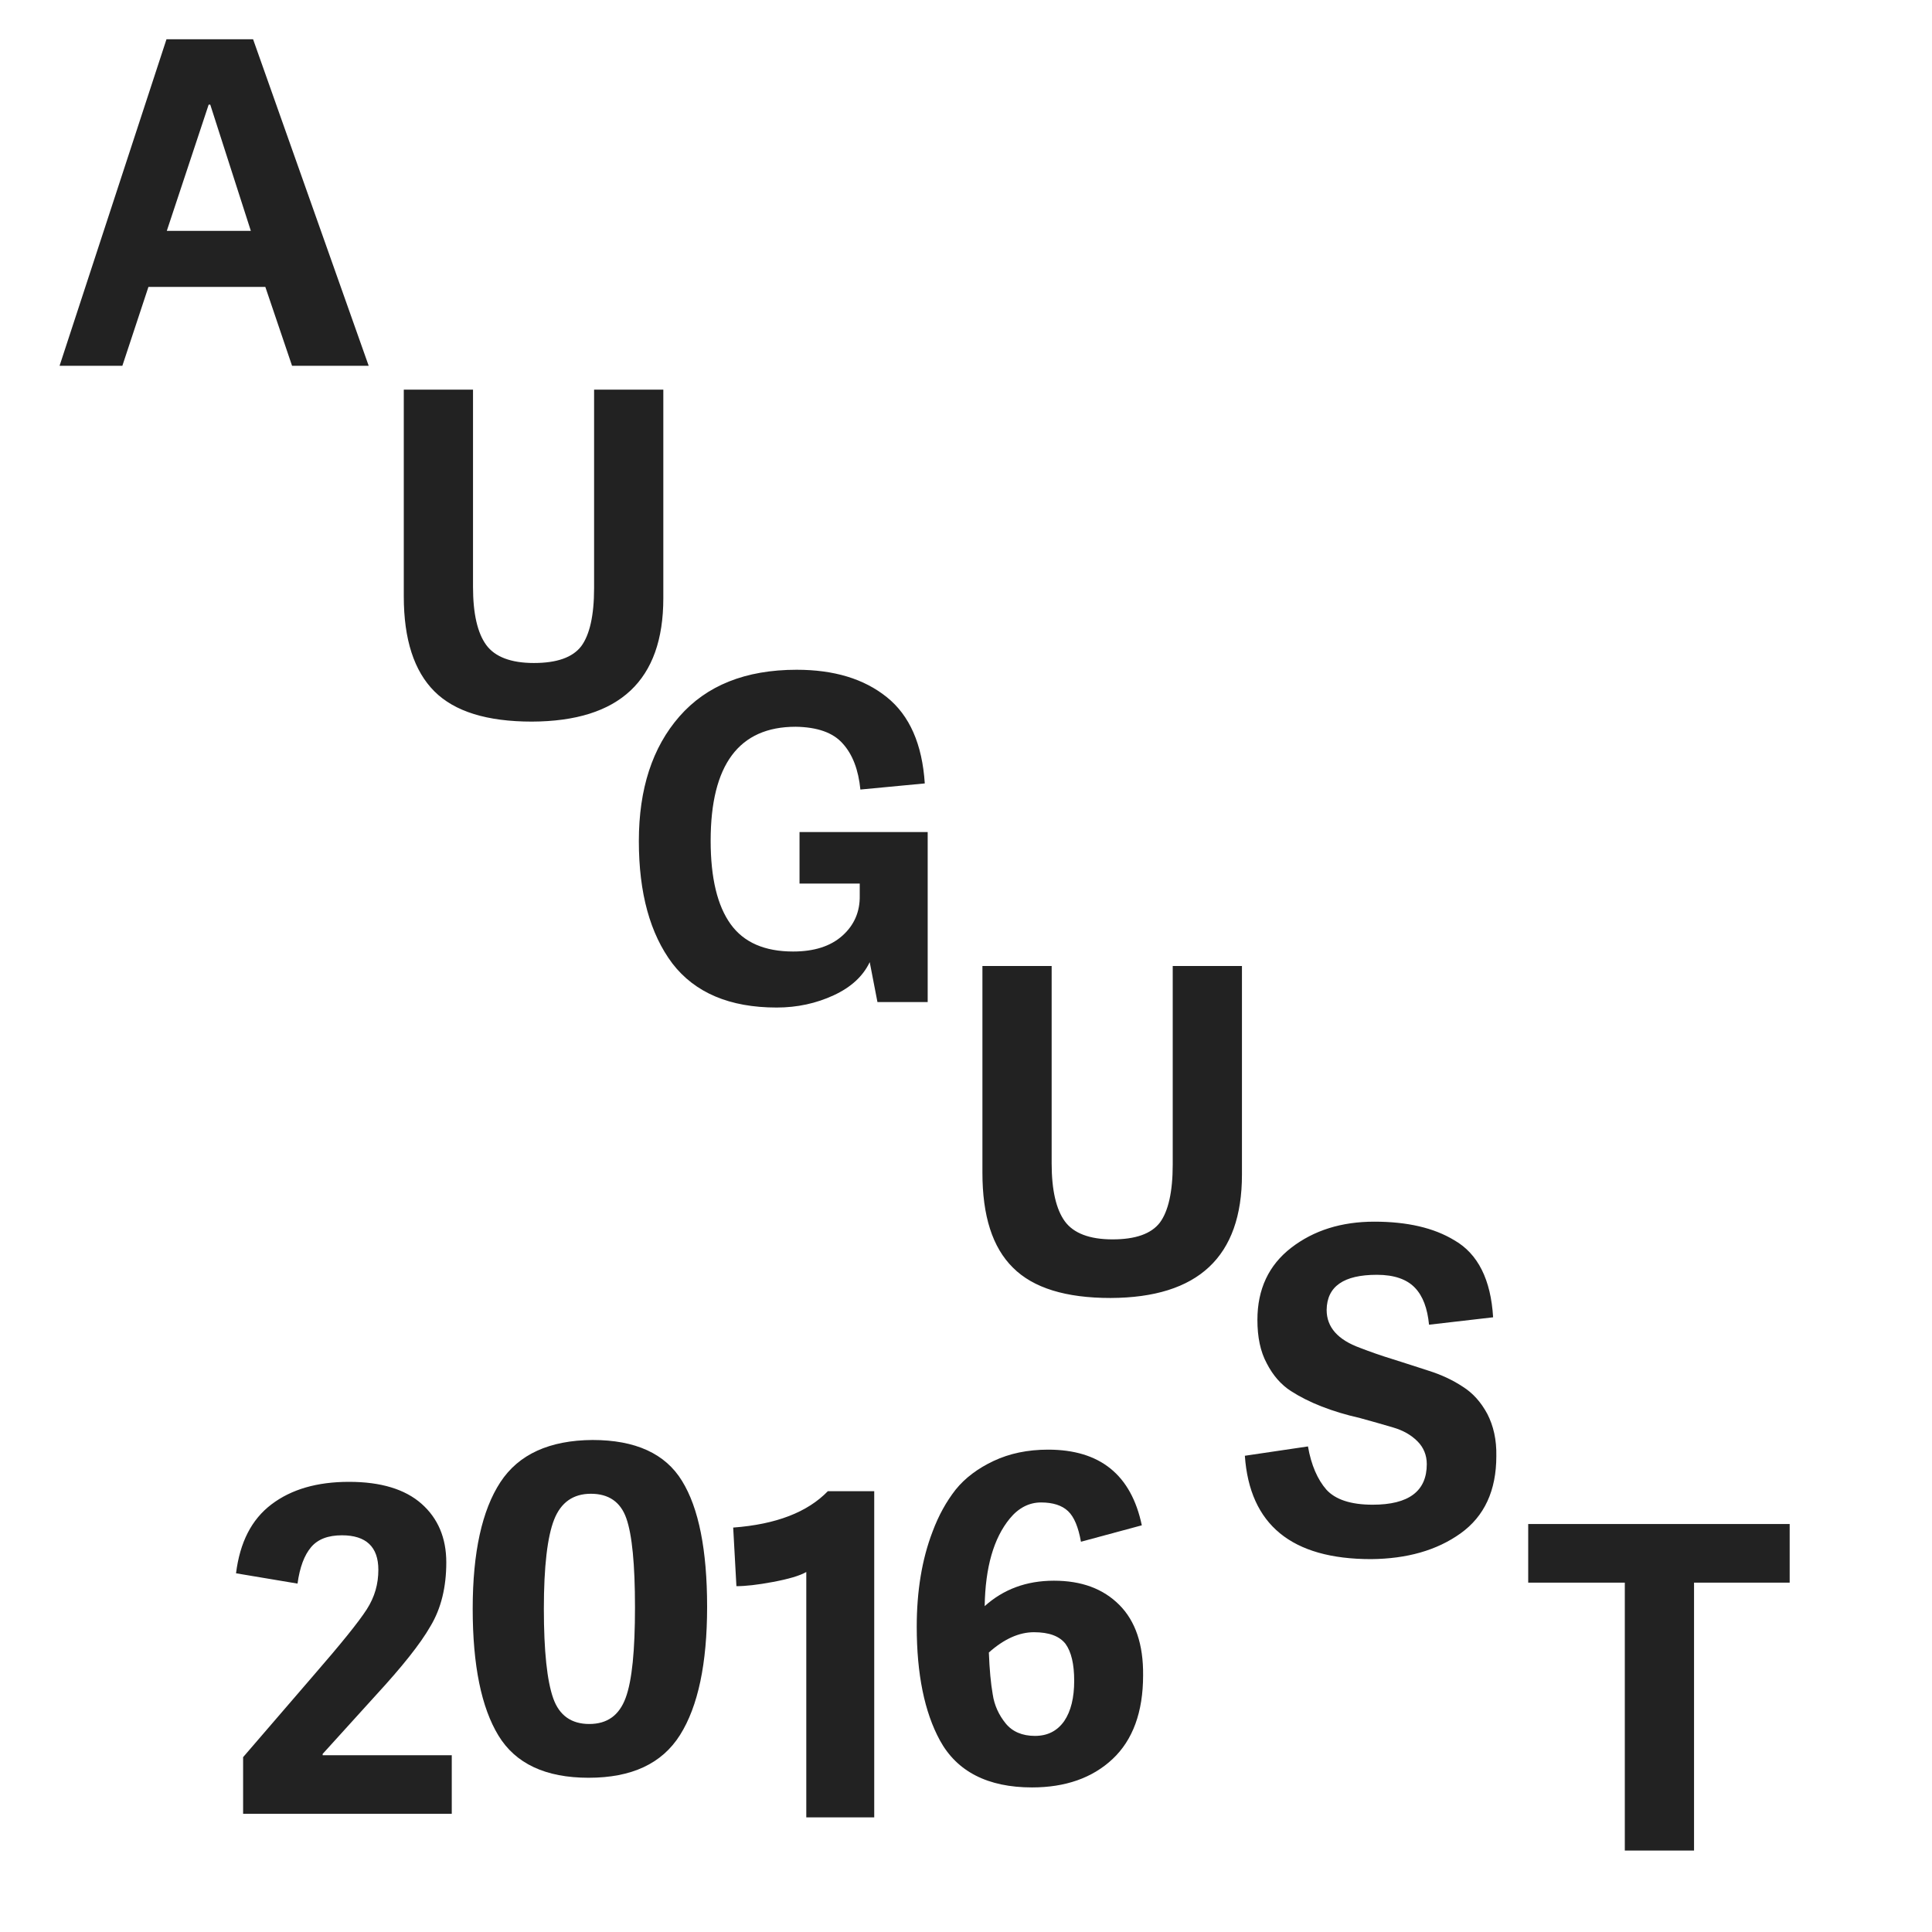
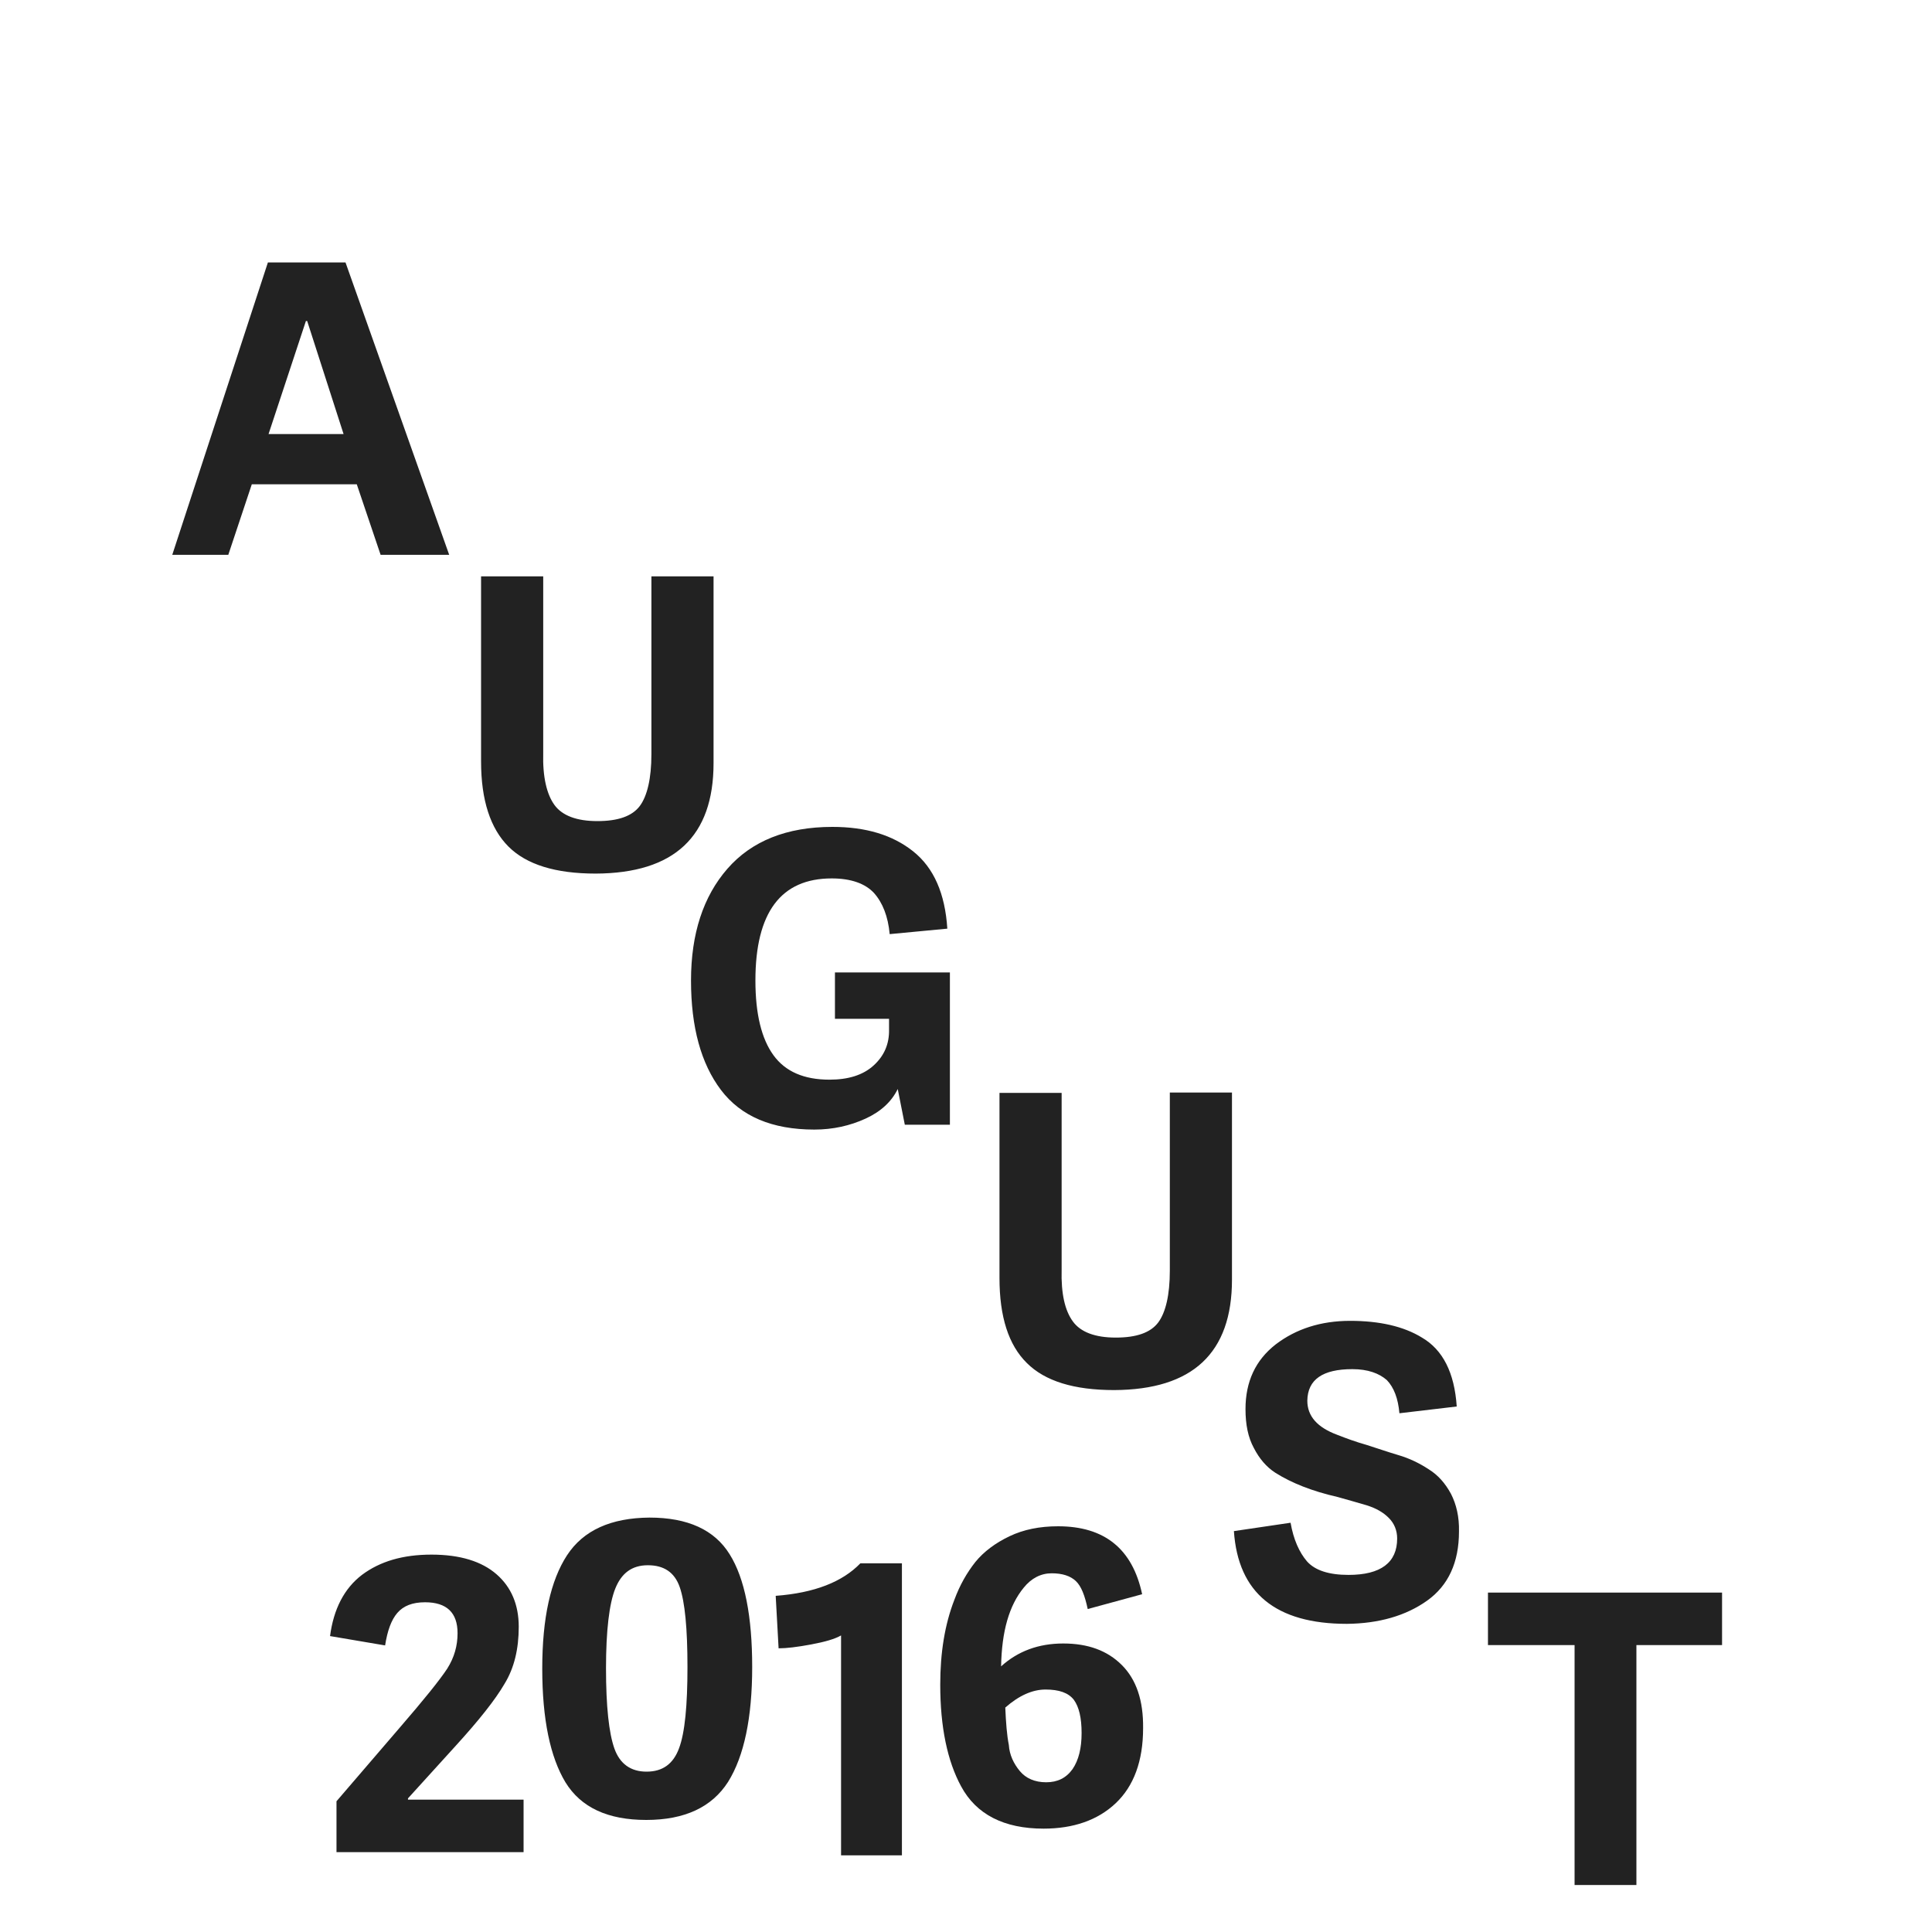
<svg xmlns="http://www.w3.org/2000/svg" version="1.1" id="Layer_1" x="0px" y="0px" viewBox="0 0 600 600" style="enable-background:new 0 0 600 600;" xml:space="preserve">
  <style type="text/css">
	.st0{fill:#222222;}
</style>
-   <path class="st0" d="M51.7,12.2h26.9l35.9,101.4H90.7l-8.3-24.5H46.1L38,113.6H18.5L51.7,12.2z M77.9,71.7L65.3,32.5h-0.5l-13,39.2  H77.9z M151,200.3c2.7,3.7,7.7,5.6,14.8,5.6s12-1.7,14.7-5.2c2.6-3.5,4-9.5,4-18V121H206v64.8c0,25.5-13.6,38.2-40.8,38.3  c-13.9,0-24-3.1-30.3-9.4s-9.5-16.1-9.5-29.5V121h21.5v61.3C146.9,190.6,148.3,196.6,151,200.3z M247.1,225.7  c-17.6,0-26.4,11.8-26.4,35.4c0,11.6,2.1,20.2,6.2,25.9c4.1,5.7,10.6,8.5,19.4,8.5c6.5,0,11.6-1.6,15.3-4.9s5.5-7.5,5.4-12.5v-3.7  h-18.7v-16h39.8v52.8h-15.6l-2.4-12.4c-2.1,4.4-5.8,7.8-11.2,10.3s-11.3,3.8-17.7,3.8c-14.6,0-25.4-4.6-32.4-13.7  c-6.9-9.2-10.4-21.8-10.4-38s4.2-29.1,12.6-38.7c8.4-9.6,20.5-14.5,36.4-14.5c11.6,0,20.9,2.8,28,8.5s11,14.6,11.8,26.8l-20,1.9  c-0.6-6.1-2.4-10.9-5.5-14.3C258.7,227.5,253.8,225.8,247.1,225.7L247.1,225.7z M330.7,379.3c2.7,3.7,7.7,5.6,14.8,5.6  s12-1.7,14.7-5.2c2.6-3.5,4-9.5,4-18V300h21.5v64.8c0,25.5-13.6,38.2-40.8,38.3c-13.9,0-24-3.1-30.3-9.4c-6.4-6.3-9.5-16.1-9.5-29.5  V300h21.5v61.3C326.6,369.6,328,375.6,330.7,379.3L330.7,379.3z M427.6,395.9c-10.3,0-15.5,3.6-15.6,10.9c0,5.4,3.5,9.3,10.4,11.8  c3.1,1.2,6.5,2.4,10.1,3.5s7.4,2.4,11.2,3.6c3.8,1.2,7.3,2.8,10.5,4.9c3.2,2,5.7,4.8,7.7,8.5c1.9,3.7,2.9,8,2.8,13.1  c0,10.7-3.7,18.7-11.1,24s-16.7,7.9-27.8,8c-24.7,0-37.7-10.7-39.2-32.1l19.6-2.9c1,5.8,3,10.3,5.7,13.4c2.8,3.1,7.6,4.7,14.4,4.7  c11.2,0,16.8-4.2,16.8-12.6c0-2.8-1-5.2-2.9-7.1c-2-2-4.5-3.4-7.6-4.3s-6.5-1.9-10.2-2.9c-8.8-2-15.9-4.8-21.5-8.4  c-3.1-2-5.6-4.9-7.5-8.6c-2-3.7-2.9-8.2-2.9-13.5c0-9.5,3.5-17,10.5-22.4s15.6-8.1,25.8-8.1c10.2,0,18.5,1.9,24.9,5.8  c7.3,4.2,11.3,12.2,12,23.9l-19.9,2.3c-0.5-5.1-1.9-8.9-4.4-11.5S433,395.9,427.6,395.9L427.6,395.9z M526.1,574.7h-21.5v-83.2h-30  v-18.2h81.2v18.2h-29.7V574.7z M84.3,467.2c6.2-4.7,14.2-7,24.1-7s17.4,2.3,22.5,6.8c5.1,4.5,7.7,10.6,7.7,18.2  c0,7.7-1.6,14.3-4.9,19.8c-3.2,5.6-8.9,12.7-17,21.5l-16.5,18.2v0.4h40.1v18.2H75.5v-17.6l21.8-25.3c8.6-9.9,14.1-16.7,16.6-20.6  s3.6-7.9,3.6-12.3c0-7.1-3.8-10.7-11.3-10.7c-4.3,0-7.5,1.2-9.6,3.7s-3.5,6.2-4.2,11.3l-19.1-3.2C74.5,479,78.1,471.9,84.3,467.2  L84.3,467.2z M182.8,552.1c-13.4,0-22.7-4.4-28-13.1c-5.3-8.7-8-21.8-8-39.4c0-17.5,2.9-30.6,8.6-39.3c5.7-8.7,15.3-13,28.6-13.1  c13.3,0,22.6,4.2,27.8,12.7c5.2,8.4,7.8,21.5,7.8,39.1s-2.8,30.9-8.4,39.8C205.6,547.7,196.2,552.1,182.8,552.1L182.8,552.1z   M172.1,471.9c-2.1,5.3-3.2,14.6-3.2,27.7c0,13.2,1,22.4,2.9,27.8c1.9,5.4,5.7,8,11.2,8c5.6,0,9.3-2.7,11.3-8.1  c2-5.4,2.9-14.8,2.9-28.1c0-13.4-0.9-22.6-2.7-27.7s-5.5-7.6-11-7.6S174.2,466.6,172.1,471.9z M271.5,564.4h-21.1v-76.2  c-2.1,1.2-5.6,2.2-10.4,3.1c-4.8,0.9-8.5,1.3-11.3,1.3l-1-18.2c13.4-1,23.1-4.8,29.4-11.3h14.4V564.4L271.5,564.4z" />
-   <path class="st0" d="M331.7,469.3c-1.9-1.8-4.7-2.7-8.4-2.7s-7,1.7-9.7,5c-5,6.1-7.6,15.1-7.8,27.2c5.8-5.2,12.9-7.9,21.5-7.9  s15.3,2.5,20.3,7.5s7.5,12.3,7.4,21.9c0,11.4-3.2,20.1-9.5,26s-14.7,8.8-25,8.8c-13.7,0-23.3-4.9-28.6-14.6  c-4.8-8.8-7.2-20.6-7.2-35.3c0-11,1.6-20.9,4.9-29.5c1.9-5.1,4.3-9.4,7.2-13.1c2.9-3.6,6.9-6.6,11.8-8.9s10.5-3.5,16.9-3.5  c16.1,0,25.8,7.8,29.1,23.5l-18.9,5.1C334.9,474.3,333.6,471.1,331.7,469.3L331.7,469.3z M312.3,535.2c2.1,2.6,5.2,3.9,9.1,3.9  s6.9-1.5,9.1-4.6c2.1-3.1,3.1-7.3,3.1-12.5s-0.9-9-2.7-11.5c-1.9-2.4-5.1-3.6-9.8-3.6c-4.6,0-9.3,2.1-14,6.3c0.2,5.3,0.6,9.6,1.2,13  C308.8,529.6,310.2,532.6,312.3,535.2L312.3,535.2z" />
+   <path class="st0" d="M83.2,81.5h24.1l32.2,90.8h-21.3l-7.4-21.9H78.2l-7.3,21.9H53.5L83.2,81.5z M106.7,134.8L95.4,99.7H95  l-11.6,35.1H106.7z M172.2,250c2.4,3.3,6.9,5,13.3,5c6.4,0,10.8-1.5,13.2-4.7c2.3-3.1,3.6-8.5,3.6-16.1V179h19.3V237  c0,22.8-12.2,34.2-36.6,34.3c-12.5,0-21.5-2.8-27.1-8.4c-5.6-5.6-8.5-14.4-8.5-26.4V179h19.3v54.9  C168.5,241.3,169.8,246.7,172.2,250z M258.3,272.8c-15.8,0-23.7,10.6-23.7,31.7c0,10.4,1.9,18.1,5.6,23.2c3.7,5.1,9.5,7.6,17.4,7.6  c5.8,0,10.4-1.4,13.7-4.4c3.3-3,4.9-6.7,4.8-11.2v-3.3h-16.8V302H295v47.3h-14l-2.2-11.1c-1.9,3.9-5.2,7-10,9.2s-10.1,3.4-15.9,3.4  c-13.1,0-22.8-4.1-29-12.3c-6.2-8.2-9.3-19.5-9.3-34s3.8-26.1,11.3-34.7c7.5-8.6,18.4-13,32.6-13c10.4,0,18.7,2.5,25.1,7.6  s9.9,13.1,10.6,24l-17.9,1.7c-0.5-5.5-2.2-9.8-4.9-12.8C268.7,274.4,264.3,272.8,258.3,272.8L258.3,272.8z M333.2,410.4  c2.4,3.3,6.9,5,13.3,5c6.4,0,10.8-1.5,13.2-4.7c2.3-3.1,3.6-8.5,3.6-16.1v-55.3h19.3v58.1c0,22.8-12.2,34.2-36.6,34.3  c-12.5,0-21.5-2.8-27.1-8.4c-5.7-5.6-8.5-14.4-8.5-26.4v-57.5h19.3v54.9C329.5,401.7,330.7,407,333.2,410.4L333.2,410.4z M420,425.2  c-9.2,0-13.9,3.2-14,9.8c0,4.8,3.1,8.3,9.3,10.6c2.8,1.1,5.8,2.2,9,3.1c3.2,1,6.6,2.2,10,3.2s6.5,2.5,9.4,4.4  c2.9,1.8,5.1,4.3,6.9,7.6c1.7,3.3,2.6,7.2,2.5,11.7c0,9.6-3.3,16.8-9.9,21.5s-15,7.1-24.9,7.2c-22.1,0-33.8-9.6-35.1-28.8l17.6-2.6  c0.9,5.2,2.7,9.2,5.1,12c2.5,2.8,6.8,4.2,12.9,4.2c10,0,15.1-3.8,15.1-11.3c0-2.5-0.9-4.7-2.6-6.4c-1.8-1.8-4-3-6.8-3.9  c-2.8-0.8-5.8-1.7-9.1-2.6c-7.9-1.8-14.2-4.3-19.3-7.5c-2.8-1.8-5-4.4-6.7-7.7c-1.8-3.3-2.6-7.3-2.6-12.1c0-8.5,3.1-15.2,9.4-20.1  c6.3-4.8,14-7.3,23.1-7.3c9.1,0,16.6,1.7,22.3,5.2c6.5,3.8,10.1,10.9,10.8,21.4l-17.8,2.1c-0.4-4.6-1.7-8-3.9-10.3  C428.3,426.5,424.8,425.2,420,425.2L420,425.2z M508.2,585.4H489v-74.5h-26.9v-16.3h72.7v16.3h-26.6V585.4z M112.4,489.1  c5.6-4.2,12.7-6.3,21.6-6.3s15.6,2.1,20.2,6.1c4.6,4,6.9,9.5,6.9,16.3c0,6.9-1.4,12.8-4.4,17.7c-2.9,5-8,11.4-15.2,19.3l-14.8,16.3  v0.4h35.9v16.3h-58.1v-15.8l19.5-22.7c7.7-8.9,12.6-15,14.9-18.5c2.2-3.5,3.2-7.1,3.2-11c0-6.4-3.4-9.6-10.1-9.6  c-3.9,0-6.7,1.1-8.6,3.3s-3.1,5.6-3.8,10.1l-17.1-2.9C103.6,499.7,106.9,493.3,112.4,489.1L112.4,489.1z M200.7,565.2  c-12,0-20.3-3.9-25.1-11.7c-4.7-7.8-7.2-19.5-7.2-35.3c0-15.7,2.6-27.4,7.7-35.2s13.7-11.6,25.6-11.7c11.9,0,20.2,3.8,24.9,11.4  c4.7,7.5,7,19.3,7,35s-2.5,27.7-7.5,35.7C221.1,561.2,212.7,565.2,200.7,565.2L200.7,565.2z M191.1,493.3  c-1.9,4.7-2.9,13.1-2.9,24.8c0,11.8,0.9,20.1,2.6,24.9c1.7,4.8,5.1,7.2,10,7.2c5,0,8.3-2.4,10.1-7.3c1.8-4.8,2.6-13.3,2.6-25.2  c0-12-0.8-20.2-2.4-24.8c-1.6-4.6-4.9-6.8-9.9-6.8S193,488.6,191.1,493.3z M280.1,576.2h-18.9v-68.3c-1.9,1.1-5,2-9.3,2.8  c-4.3,0.8-7.6,1.2-10.1,1.2l-0.9-16.3c12-0.9,20.7-4.3,26.3-10.1h12.9V576.2L280.1,576.2z" />
+   <path class="st0" d="M334.1,491c-1.7-1.6-4.2-2.4-7.5-2.4s-6.3,1.5-8.7,4.5c-4.5,5.5-6.8,13.5-7,24.4c5.2-4.7,11.6-7.1,19.3-7.1  s13.7,2.2,18.2,6.7s6.7,11,6.6,19.6c0,10.2-2.9,18-8.5,23.3c-5.6,5.3-13.2,7.9-22.4,7.9c-12.3,0-20.9-4.4-25.6-13.1  c-4.3-7.9-6.5-18.5-6.5-31.6c0-9.9,1.4-18.7,4.4-26.4c1.7-4.6,3.9-8.4,6.5-11.7c2.6-3.2,6.2-5.9,10.6-8s9.4-3.1,15.1-3.1  c14.4,0,23.1,7,26.1,21.1l-16.9,4.6C336.9,495.5,335.8,492.6,334.1,491L334.1,491z M316.7,550c1.9,2.3,4.7,3.5,8.2,3.5  s6.2-1.3,8.2-4.1c1.9-2.8,2.8-6.5,2.8-11.2c0-4.7-0.8-8.1-2.4-10.3c-1.7-2.2-4.6-3.2-8.8-3.2c-4.1,0-8.3,1.9-12.5,5.6  c0.2,4.7,0.5,8.6,1.1,11.6C313.5,545,314.8,547.7,316.7,550L316.7,550z" />
</svg>
